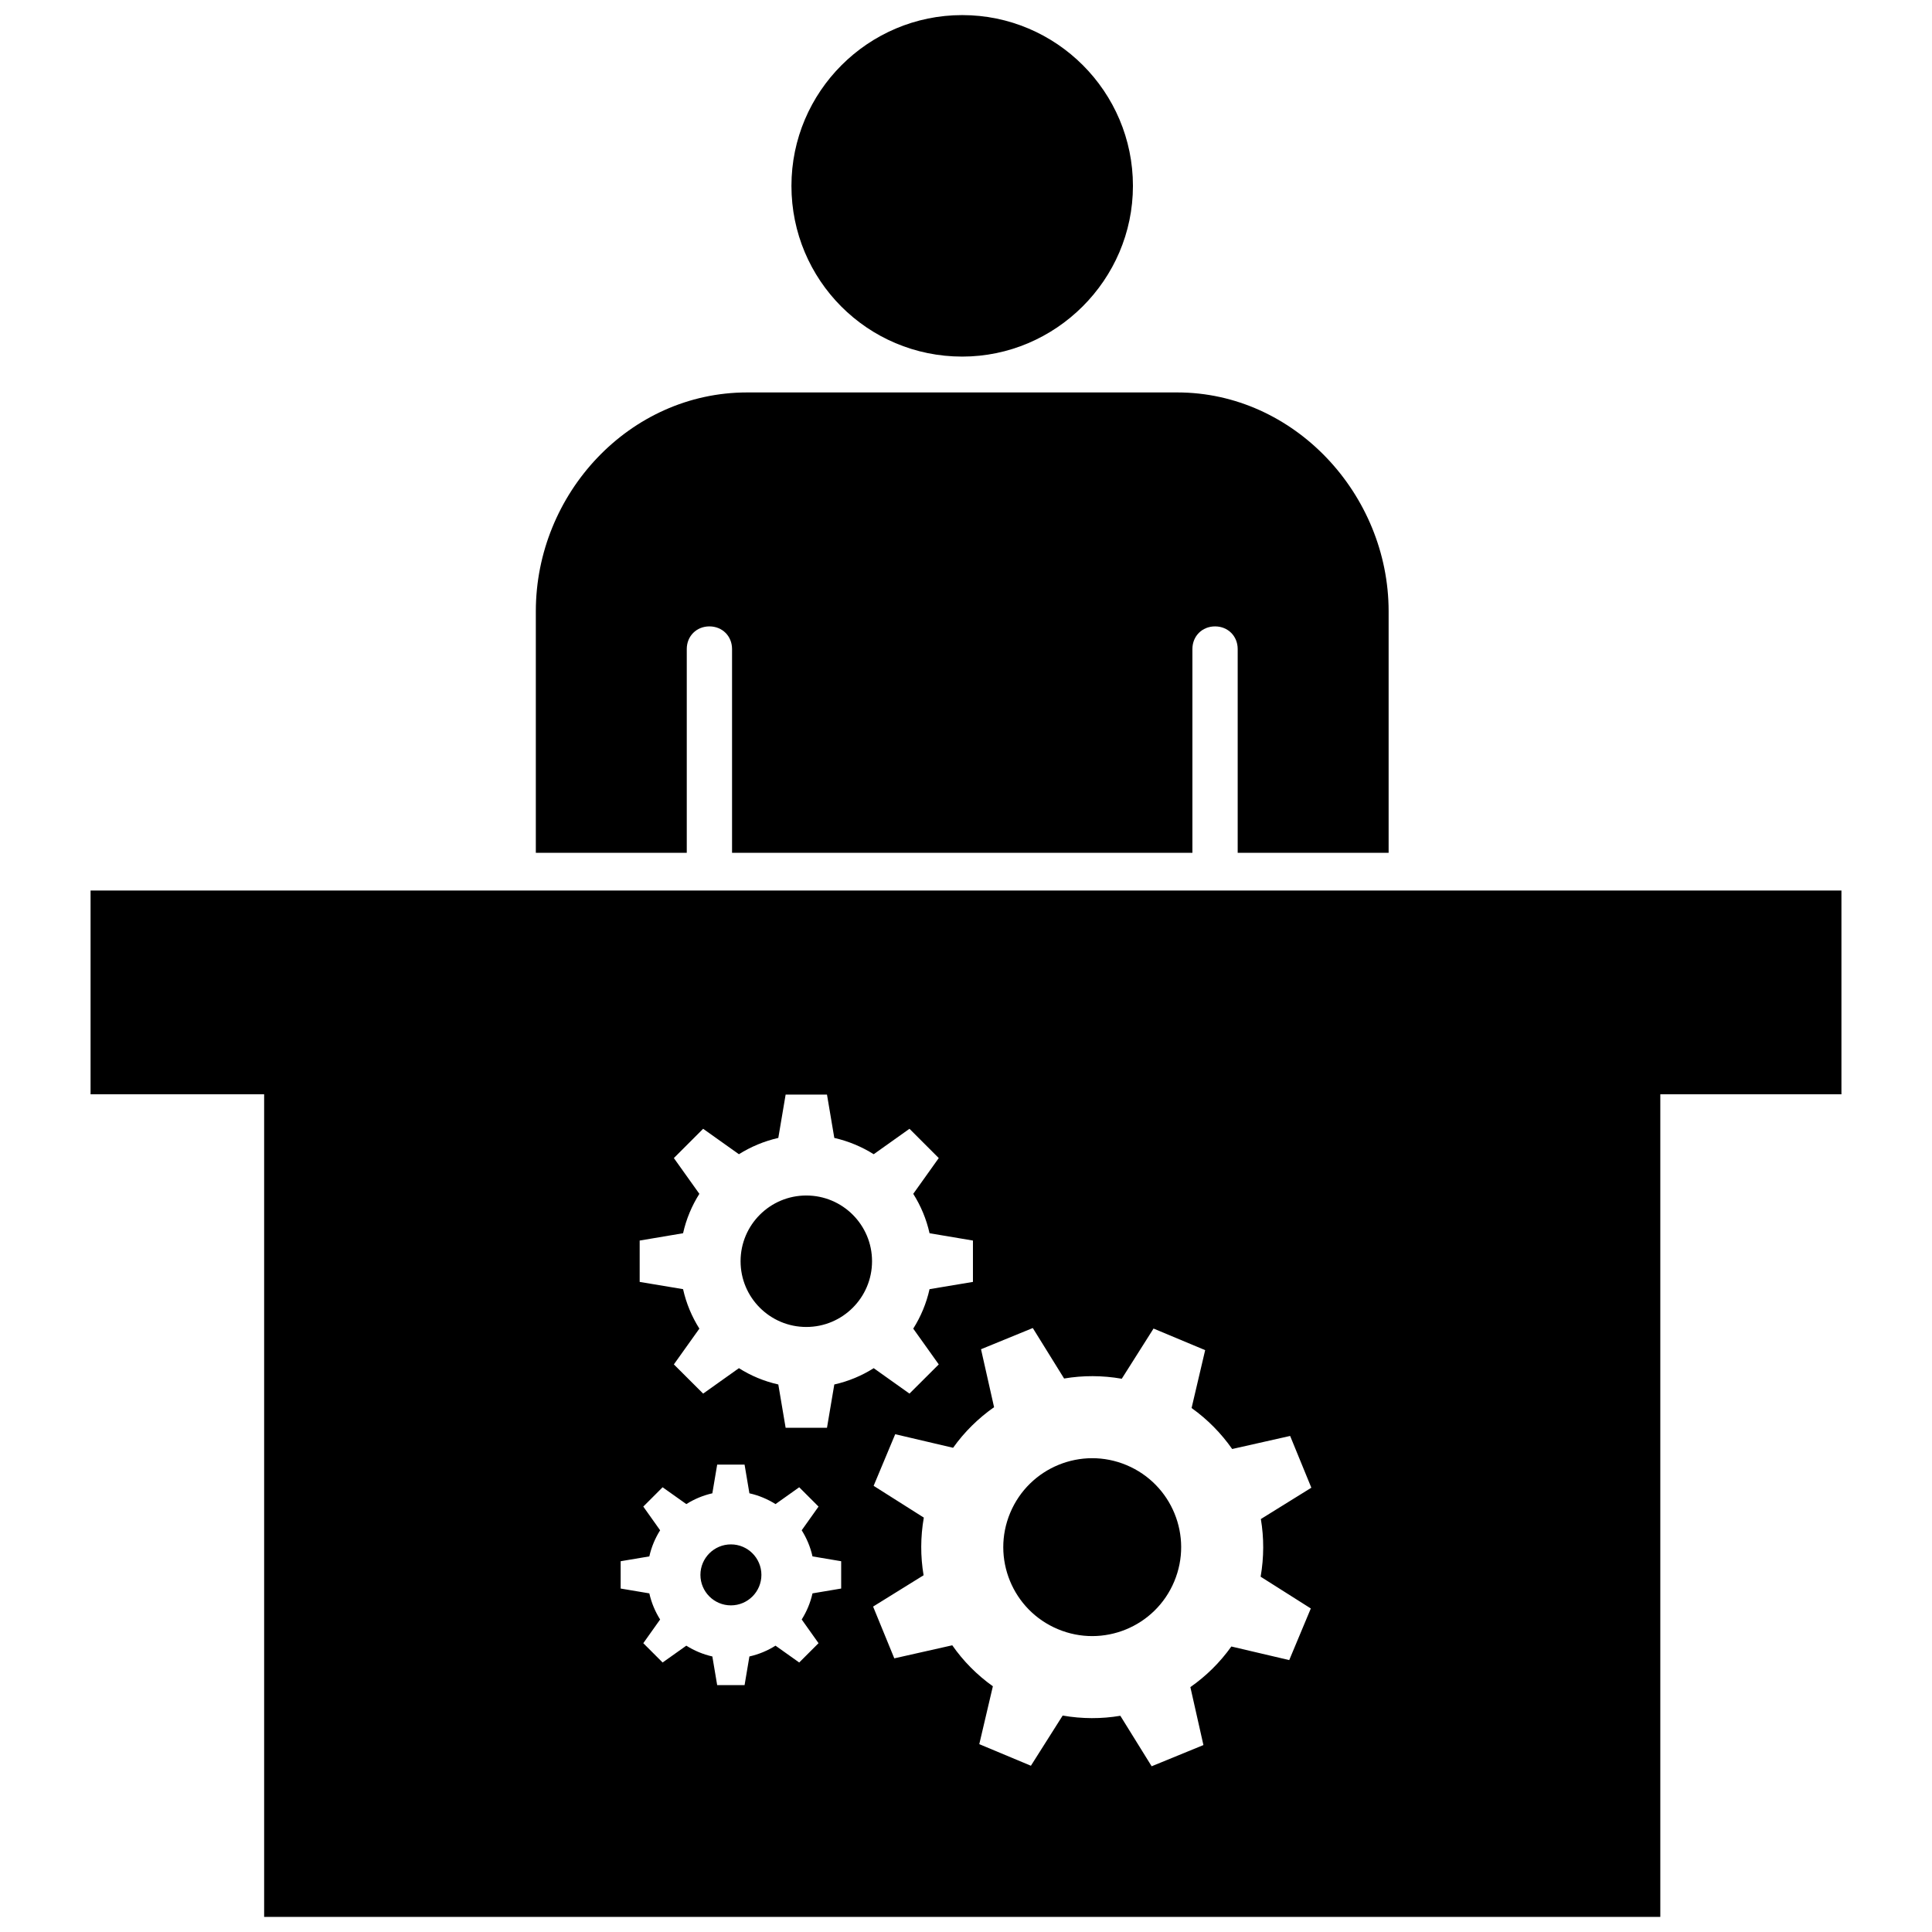
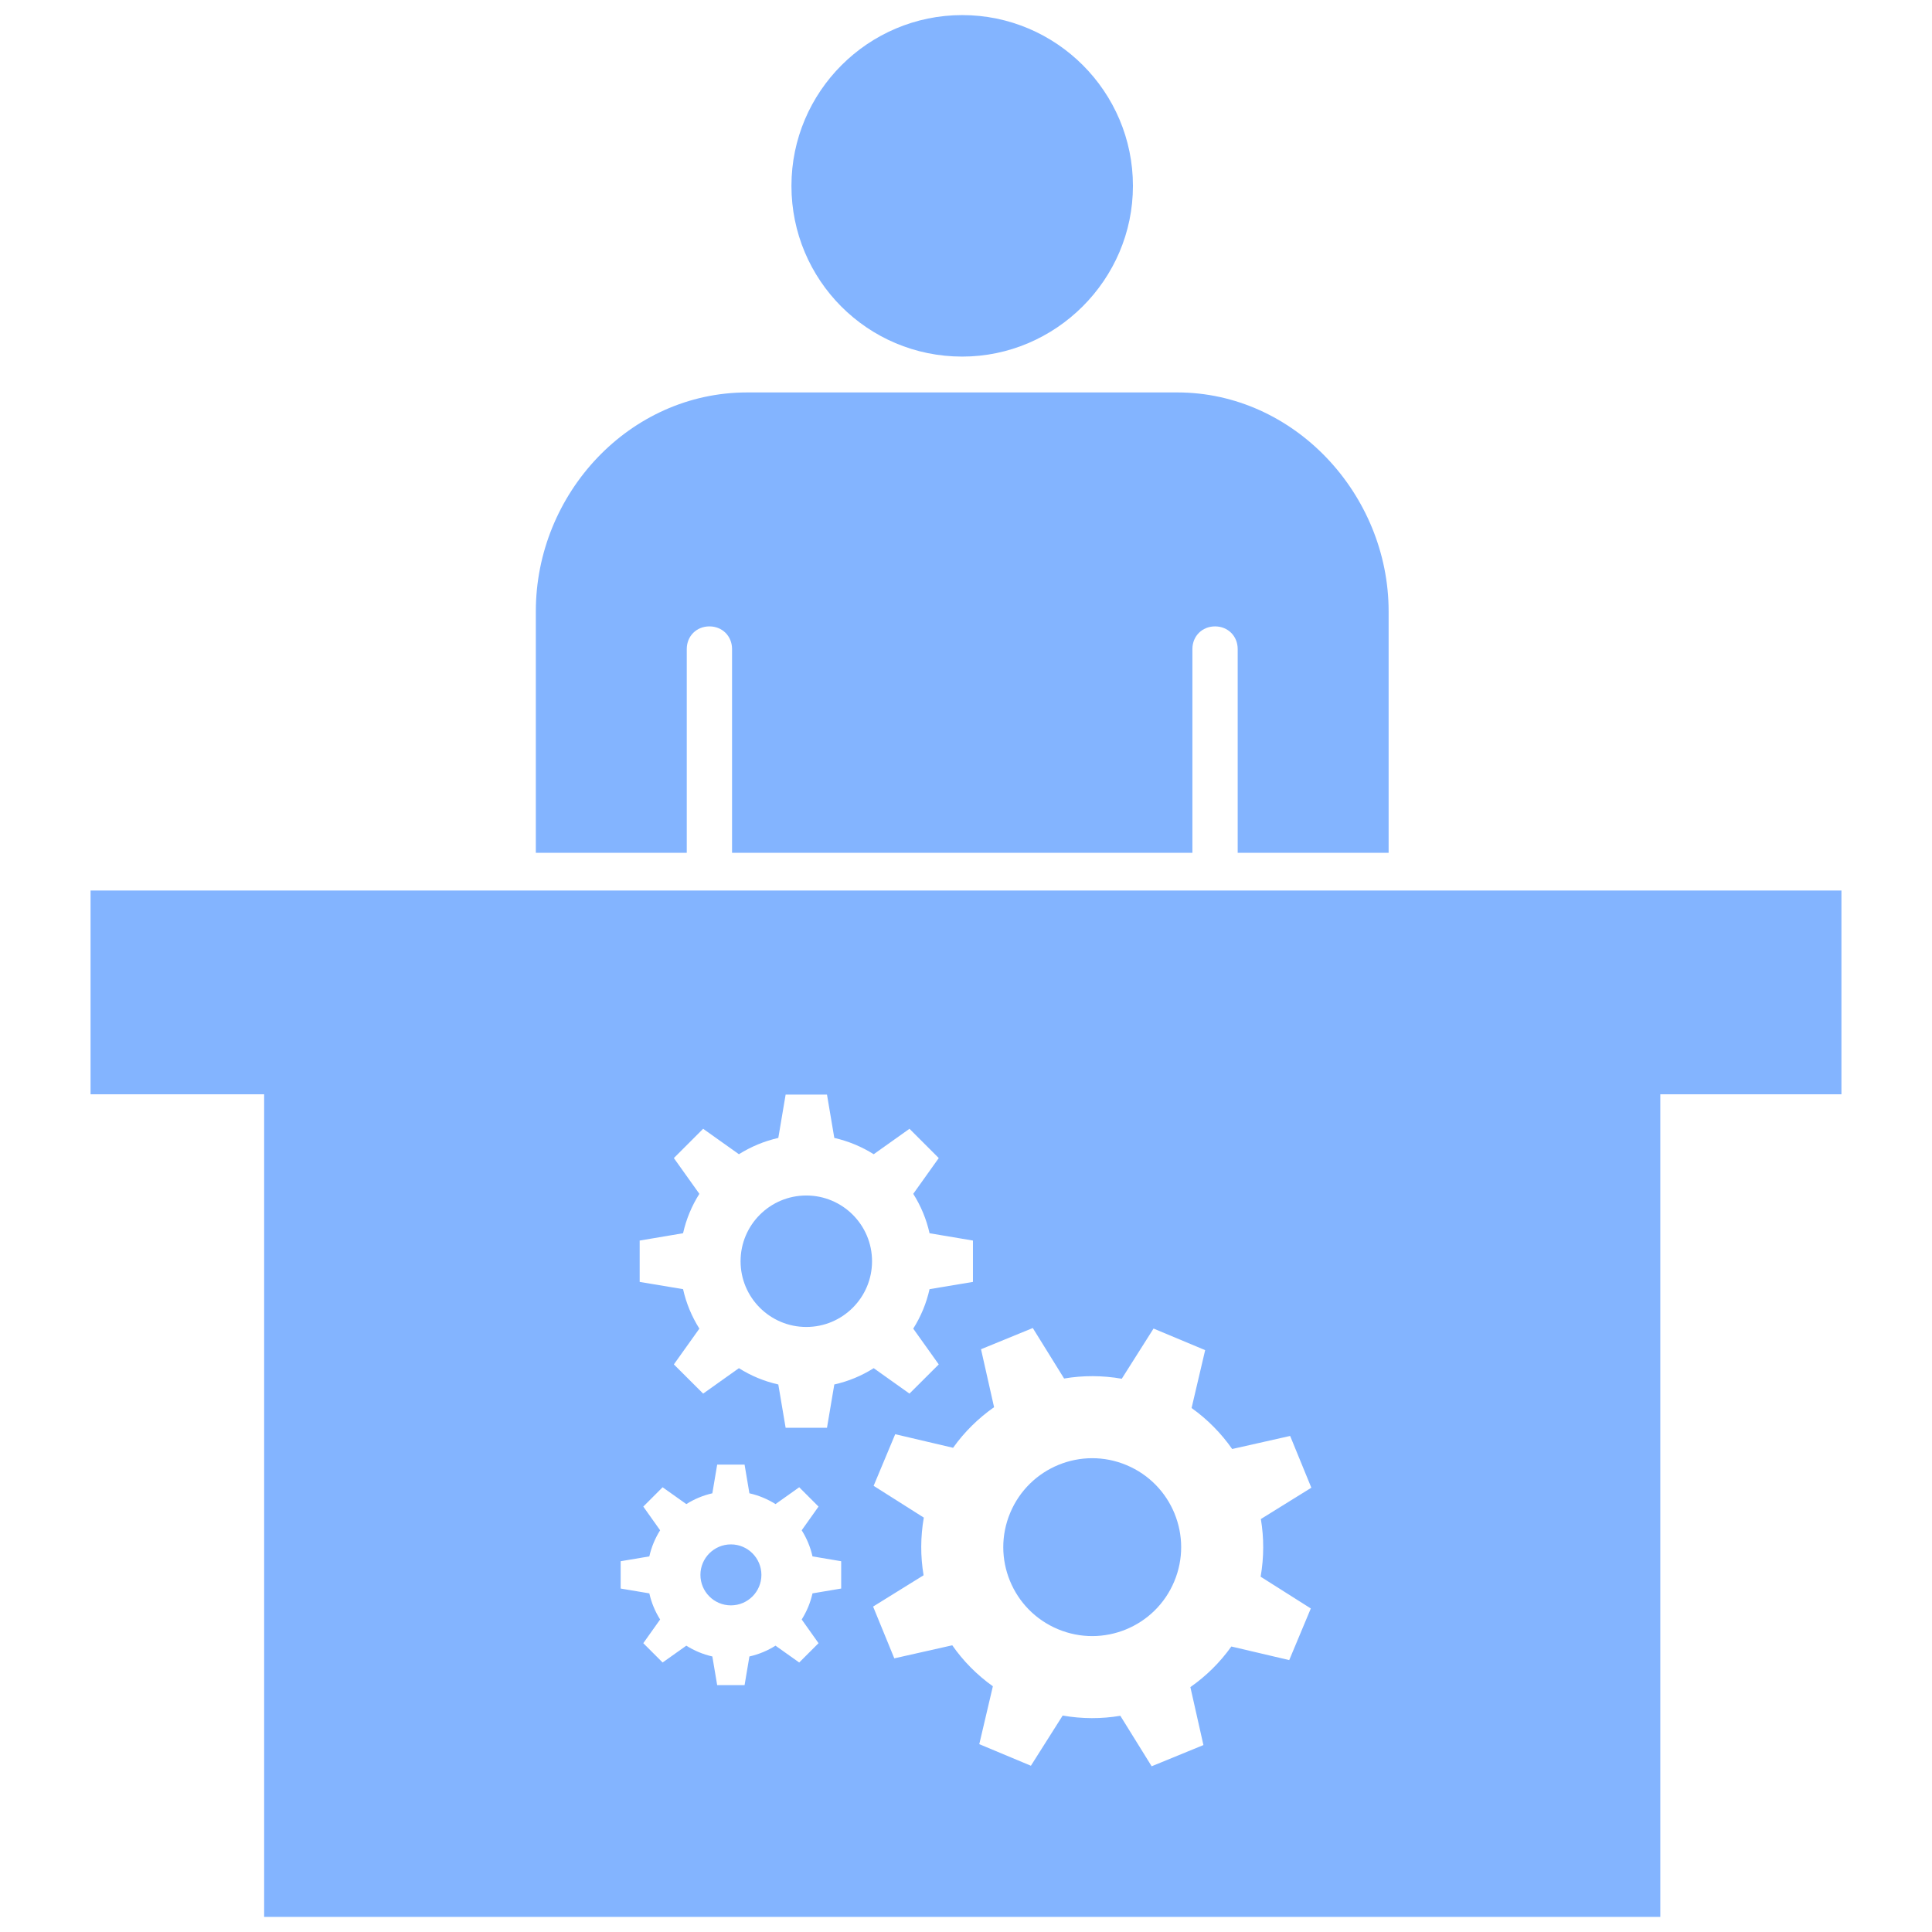
- <svg xmlns="http://www.w3.org/2000/svg" version="1.1" id="Layer_1" x="40" y="40" width="40" height="40 " viewBox="0 0 236 256" enable-background="new 0 0 236 256" xml:space="preserve">
-   <defs>
-     <style>svg {fill:#003A9Ed}</style>
-   </defs>
+ <svg xmlns="http://www.w3.org/2000/svg" version="1.1" id="Layer_1" x="40" y="40" width="40" height="40 " viewBox="0 0 236 256" enable-background="new 0 0 236 256" xml:space="preserve" fill="#83b4ff">
  <path fill="#003A9Ed" d="M117.5,2c-12.47,0-22.63,10.16-22.63,22.63c0,12.46,10.06,22.62,22.63,22.62c12.37,0,22.62-10.16,22.62-22.62  C140.12,12.16,129.97,2,117.5,2z M146,52H89c-15.59,0-28,13.41-28,29v32h20V86c0-1.71,1.29-3,3-3s3,1.29,3,3v27h61V86  c0-1.71,1.29-3,3-3s3,1.29,3,3v27h20V81C174,65.51,161.49,52,146,52z M96.84,158.41c-4.81,0-8.71,3.9-8.71,8.71s3.9,8.71,8.71,8.71  s8.71-3.9,8.71-8.71S101.65,158.41,96.84,158.41z M139.28,194.14c-6-2.52-12.9,0.31-15.42,6.31c-2.52,6,0.31,12.91,6.31,15.42  c6,2.52,12.91-0.31,15.42-6.31C148.11,203.56,145.28,196.66,139.28,194.14z M139.28,194.14c-6-2.52-12.9,0.31-15.42,6.31  c-2.52,6,0.31,12.91,6.31,15.42c6,2.52,12.91-0.31,15.42-6.31C148.11,203.56,145.28,196.66,139.28,194.14z M96.84,158.41  c-4.81,0-8.71,3.9-8.71,8.71s3.9,8.71,8.71,8.71s8.71-3.9,8.71-8.71S101.65,158.41,96.84,158.41z M2,118v27h23v109h185V145h24v-27H2  z M74.76,164.38l5.75-0.97c0.42-1.88,1.16-3.64,2.16-5.22l-3.38-4.74l3.88-3.88l4.74,3.37c1.58-0.99,3.34-1.73,5.22-2.16l0.97-5.74  h5.48l0.97,5.74c1.88,0.43,3.64,1.17,5.22,2.16l4.74-3.37l3.88,3.88l-3.38,4.74c1,1.58,1.74,3.34,2.16,5.22l5.75,0.97v5.48  l-5.75,0.96c-0.42,1.89-1.16,3.64-2.16,5.23l3.38,4.74l-3.88,3.87l-4.74-3.37c-1.58,1-3.34,1.74-5.22,2.16l-0.97,5.74H94.1  l-0.97-5.74c-1.88-0.42-3.64-1.16-5.22-2.16l-4.74,3.37l-3.88-3.87l3.38-4.74c-1-1.59-1.74-3.34-2.16-5.23l-5.75-0.96V164.38z   M101.46,210.49l-3.8,0.64c-0.28,1.25-0.77,2.41-1.43,3.46l2.23,3.14l-2.56,2.56l-3.14-2.23c-1.05,0.66-2.21,1.15-3.46,1.43  l-0.64,3.8h-3.63l-0.64-3.8c-1.24-0.28-2.4-0.77-3.45-1.43l-3.14,2.23l-2.56-2.56l2.23-3.14c-0.66-1.05-1.15-2.21-1.43-3.46  l-3.8-0.64v-3.62l3.8-0.64c0.28-1.25,0.77-2.41,1.43-3.46l-2.23-3.14l2.56-2.56l3.14,2.23c1.05-0.66,2.21-1.15,3.45-1.43l0.64-3.8  h3.63l0.64,3.8c1.25,0.28,2.41,0.77,3.46,1.43l3.14-2.23l2.56,2.56l-2.23,3.14c0.66,1.05,1.15,2.21,1.43,3.46l3.8,0.64V210.49z   M157.04,208.92l6.65,4.21l-2.86,6.84l-7.67-1.8c-1.51,2.12-3.35,3.93-5.43,5.38l1.73,7.68l-6.86,2.81l-4.15-6.69  c-2.49,0.42-5.07,0.42-7.64-0.03l-4.21,6.65l-6.84-2.86l1.8-7.67c-2.12-1.51-3.93-3.35-5.38-5.43l-7.68,1.73l-2.81-6.86l6.69-4.15  c-0.42-2.49-0.42-5.07,0.03-7.64l-6.65-4.21l2.86-6.84l7.67,1.8c1.51-2.12,3.36-3.93,5.43-5.38l-1.73-7.68l6.86-2.81l4.15,6.69  c2.49-0.42,5.07-0.42,7.64,0.03l4.21-6.65l6.84,2.86l-1.8,7.67c2.12,1.51,3.93,3.36,5.38,5.43l7.68-1.73l2.81,6.86l-6.69,4.15  C157.49,203.77,157.49,206.35,157.04,208.92z M139.28,194.14c-6-2.52-12.9,0.31-15.42,6.31c-2.52,6,0.31,12.91,6.31,15.42  c6,2.52,12.91-0.31,15.42-6.31C148.11,203.56,145.28,196.66,139.28,194.14z M96.84,175.83c4.81,0,8.71-3.9,8.71-8.71  s-3.9-8.71-8.71-8.71s-8.71,3.9-8.71,8.71S92.03,175.83,96.84,175.83z M86.85,204.64c-2.23,0-4.04,1.81-4.04,4.04  s1.81,4.04,4.04,4.04c2.23,0,4.04-1.81,4.04-4.04S89.08,204.64,86.85,204.64z M139.28,194.14c-6-2.52-12.9,0.31-15.42,6.31  c-2.52,6,0.31,12.91,6.31,15.42c6,2.52,12.91-0.31,15.42-6.31C148.11,203.56,145.28,196.66,139.28,194.14z M139.28,194.14  c-6-2.52-12.9,0.31-15.42,6.31c-2.52,6,0.31,12.91,6.31,15.42c6,2.52,12.91-0.31,15.42-6.31  C148.11,203.56,145.28,196.66,139.28,194.14z" />
</svg>
